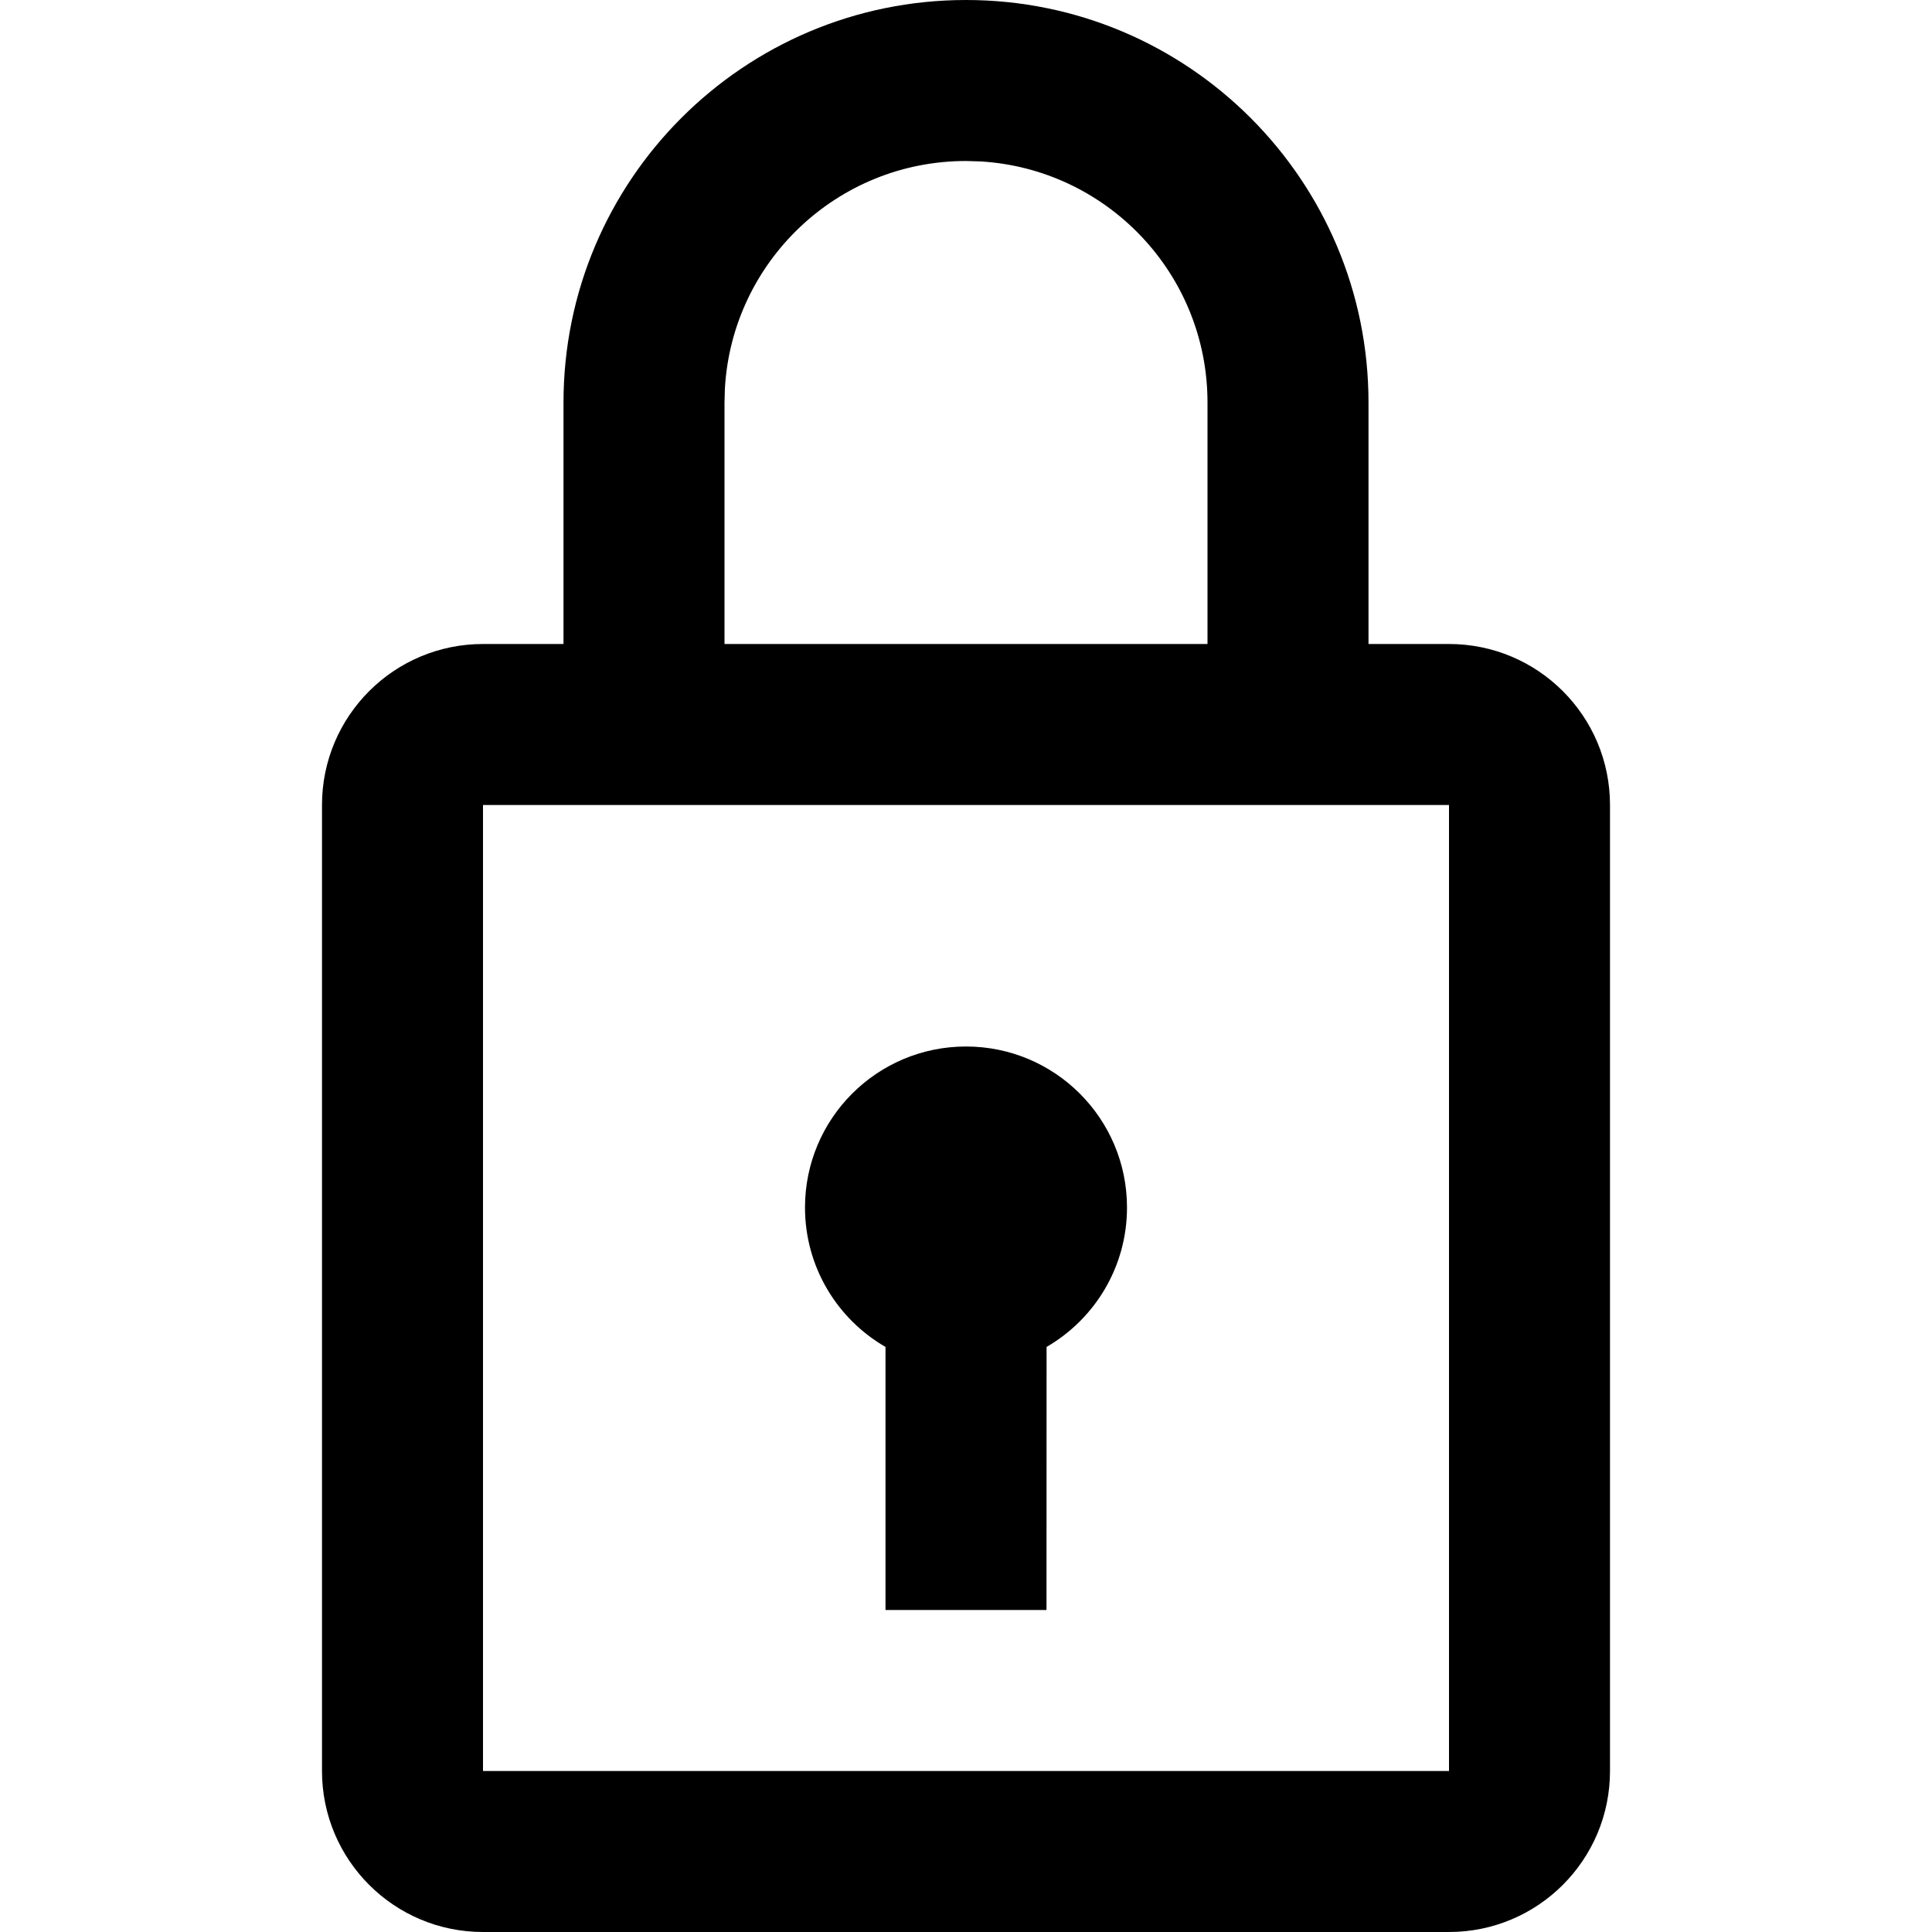
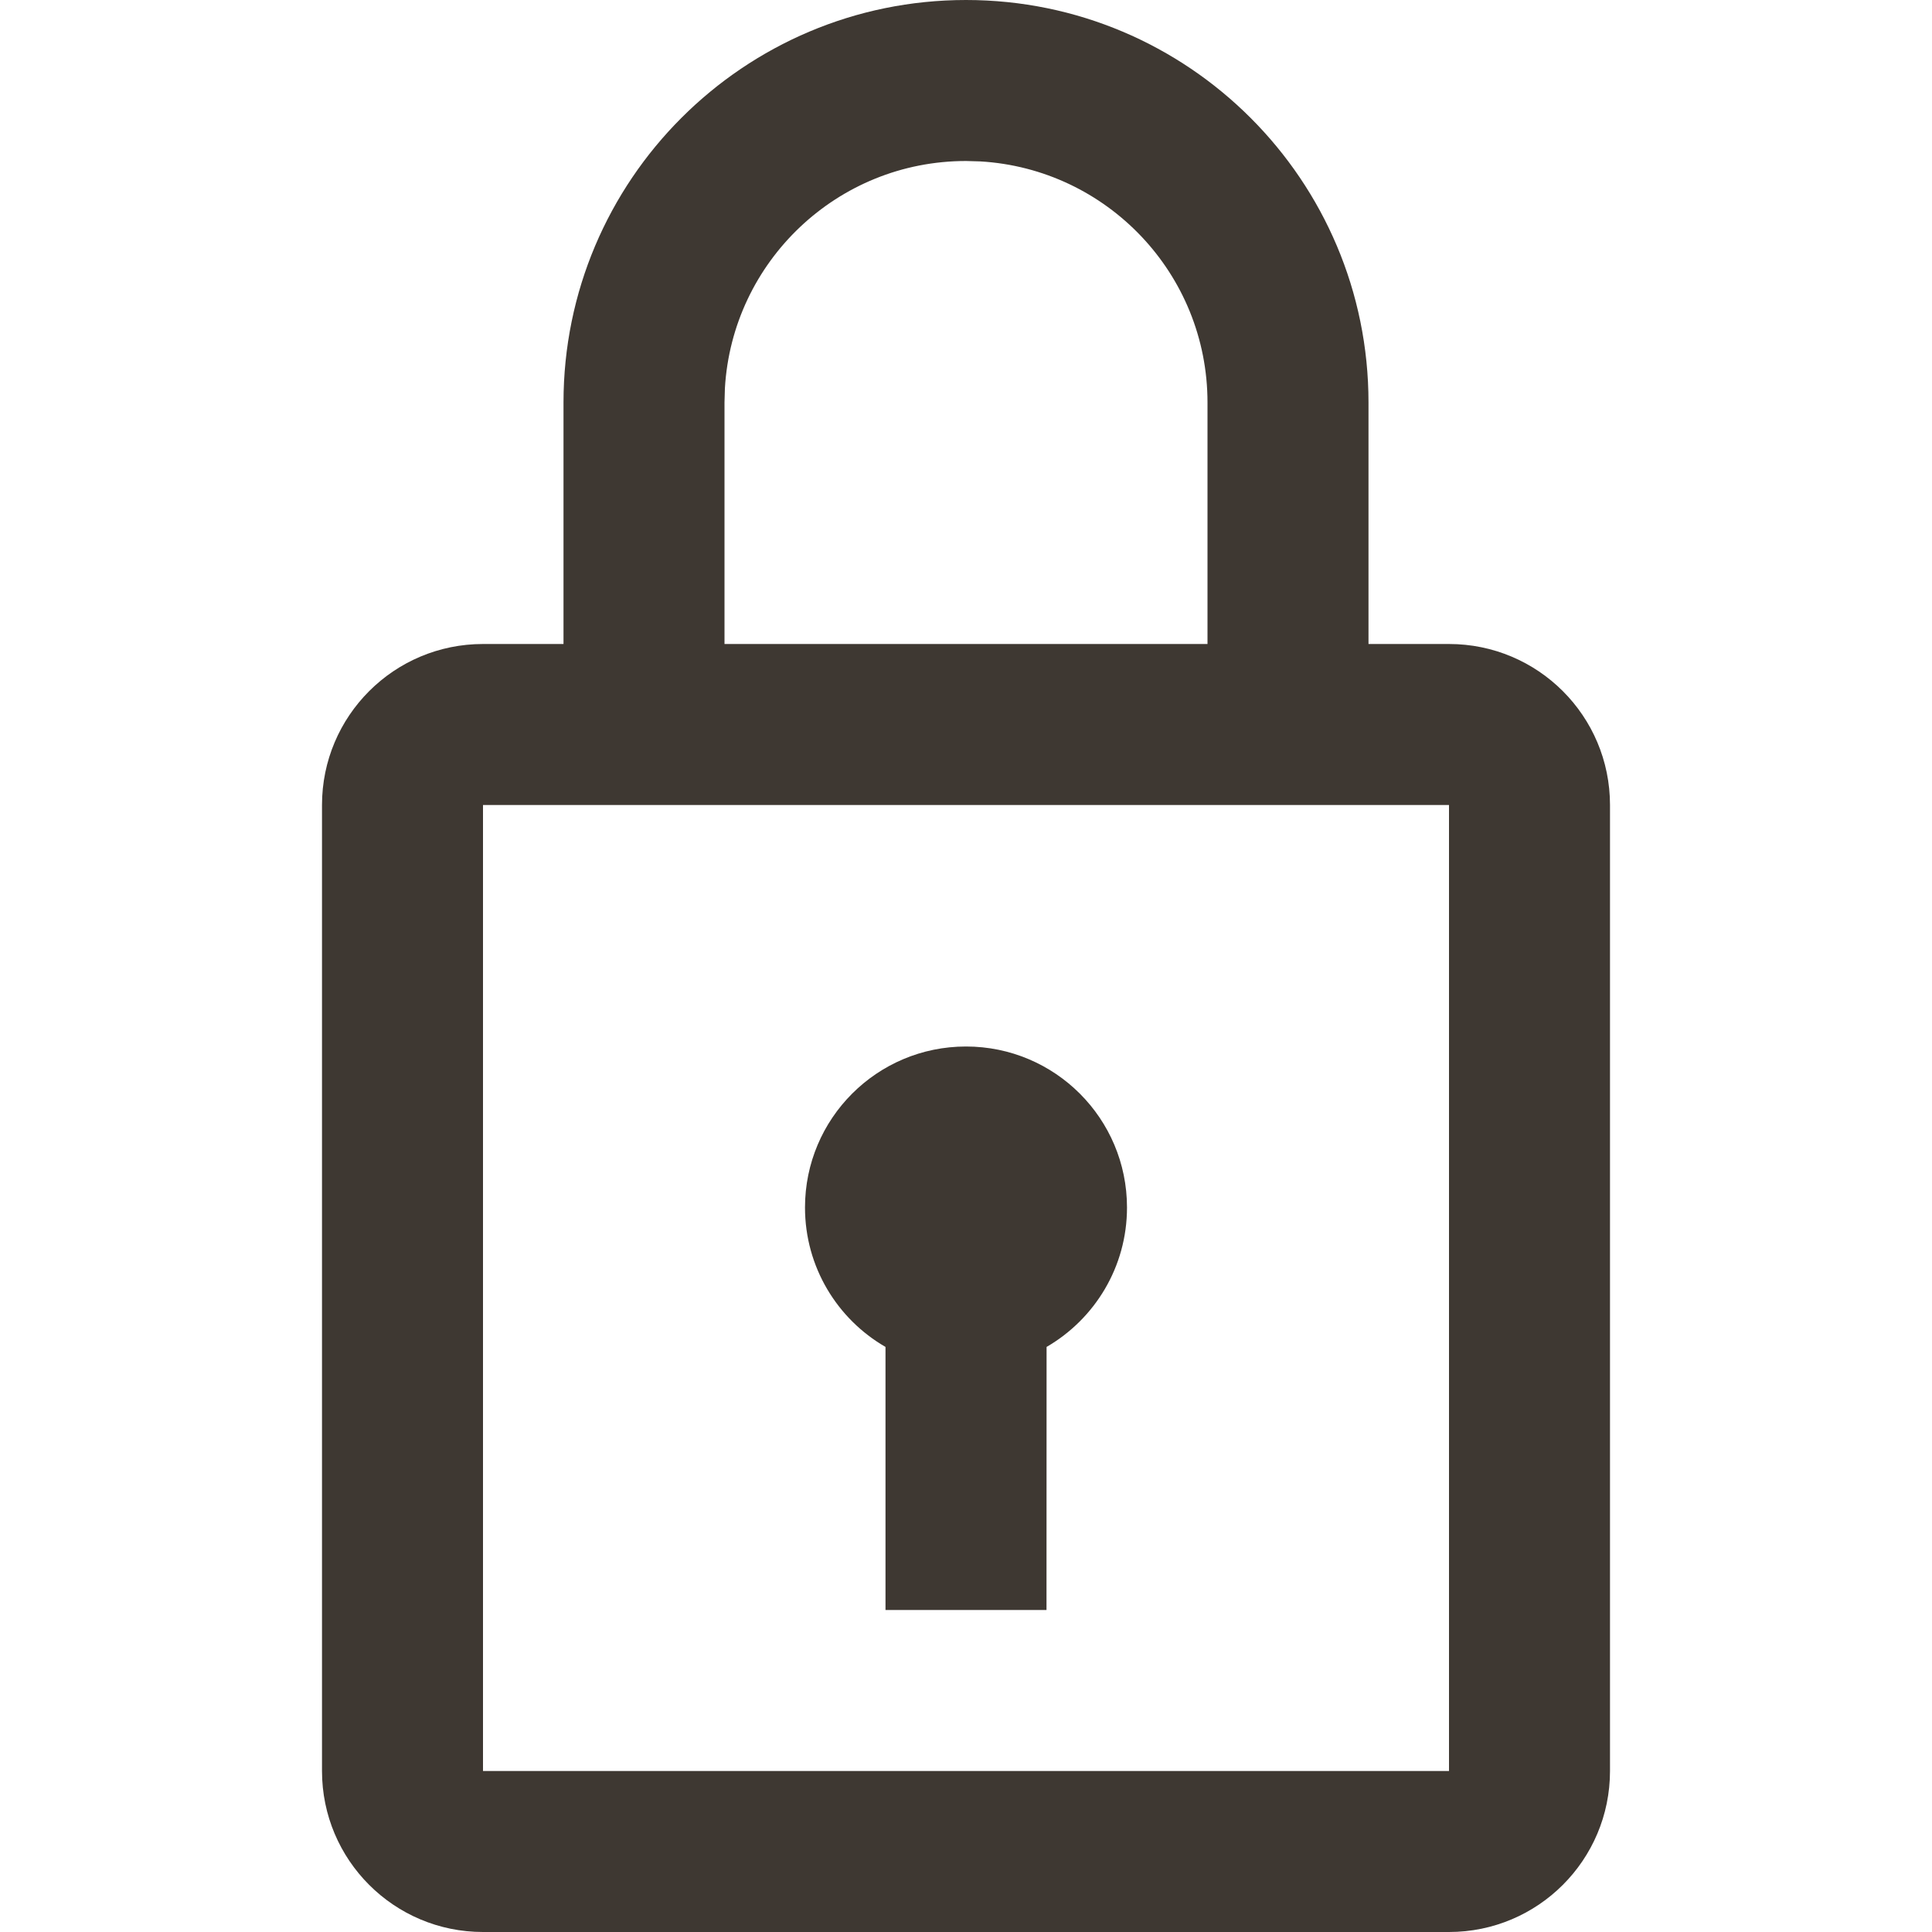
- <svg xmlns="http://www.w3.org/2000/svg" width="1em" height="1em" viewBox="0 0 24 24" fill="none">
-   <path fill-rule="evenodd" clip-rule="evenodd" d="M12 0C14.761 0 17 2.239 17 5V8H18C19.105 8 20 8.895 20 10V22C20 23.105 19.105 24 18 24H6C4.895 24 4 23.105 4 22V10C4 8.895 4.895 8 6 8H7V5C7 2.239 9.239 0 12 0ZM18 10H6V22H18V10ZM12 13C13.105 13 14 13.895 14 15C14 15.74 13.598 16.386 13.001 16.732L13 20H11L11 16.732C10.402 16.387 10 15.74 10 15C10 13.895 10.895 13 12 13ZM12 2C10.402 2 9.096 3.249 9.005 4.824L9 5V8H15V5C15 3.402 13.751 2.096 12.176 2.005L12 2Z" fill="currentColor" />
+ <svg xmlns="http://www.w3.org/2000/svg" width="24" height="24" viewBox="0 0 24 24" fill="none">
+   <path fill-rule="evenodd" clip-rule="evenodd" d="M12 0C14.761 0 17 2.239 17 5V8H18C19.105 8 20 8.895 20 10V22C20 23.105 19.105 24 18 24H6C4.895 24 4 23.105 4 22V10C4 8.895 4.895 8 6 8H7V5C7 2.239 9.239 0 12 0ZM18 10H6V22H18V10ZM12 13C13.105 13 14 13.895 14 15C14 15.74 13.598 16.386 13.001 16.732L13 20H11L11 16.732C10.402 16.387 10 15.74 10 15C10 13.895 10.895 13 12 13ZM12 2C10.402 2 9.096 3.249 9.005 4.824L9 5V8H15V5C15 3.402 13.751 2.096 12.176 2.005L12 2Z" fill="#3E3832" />
</svg>
